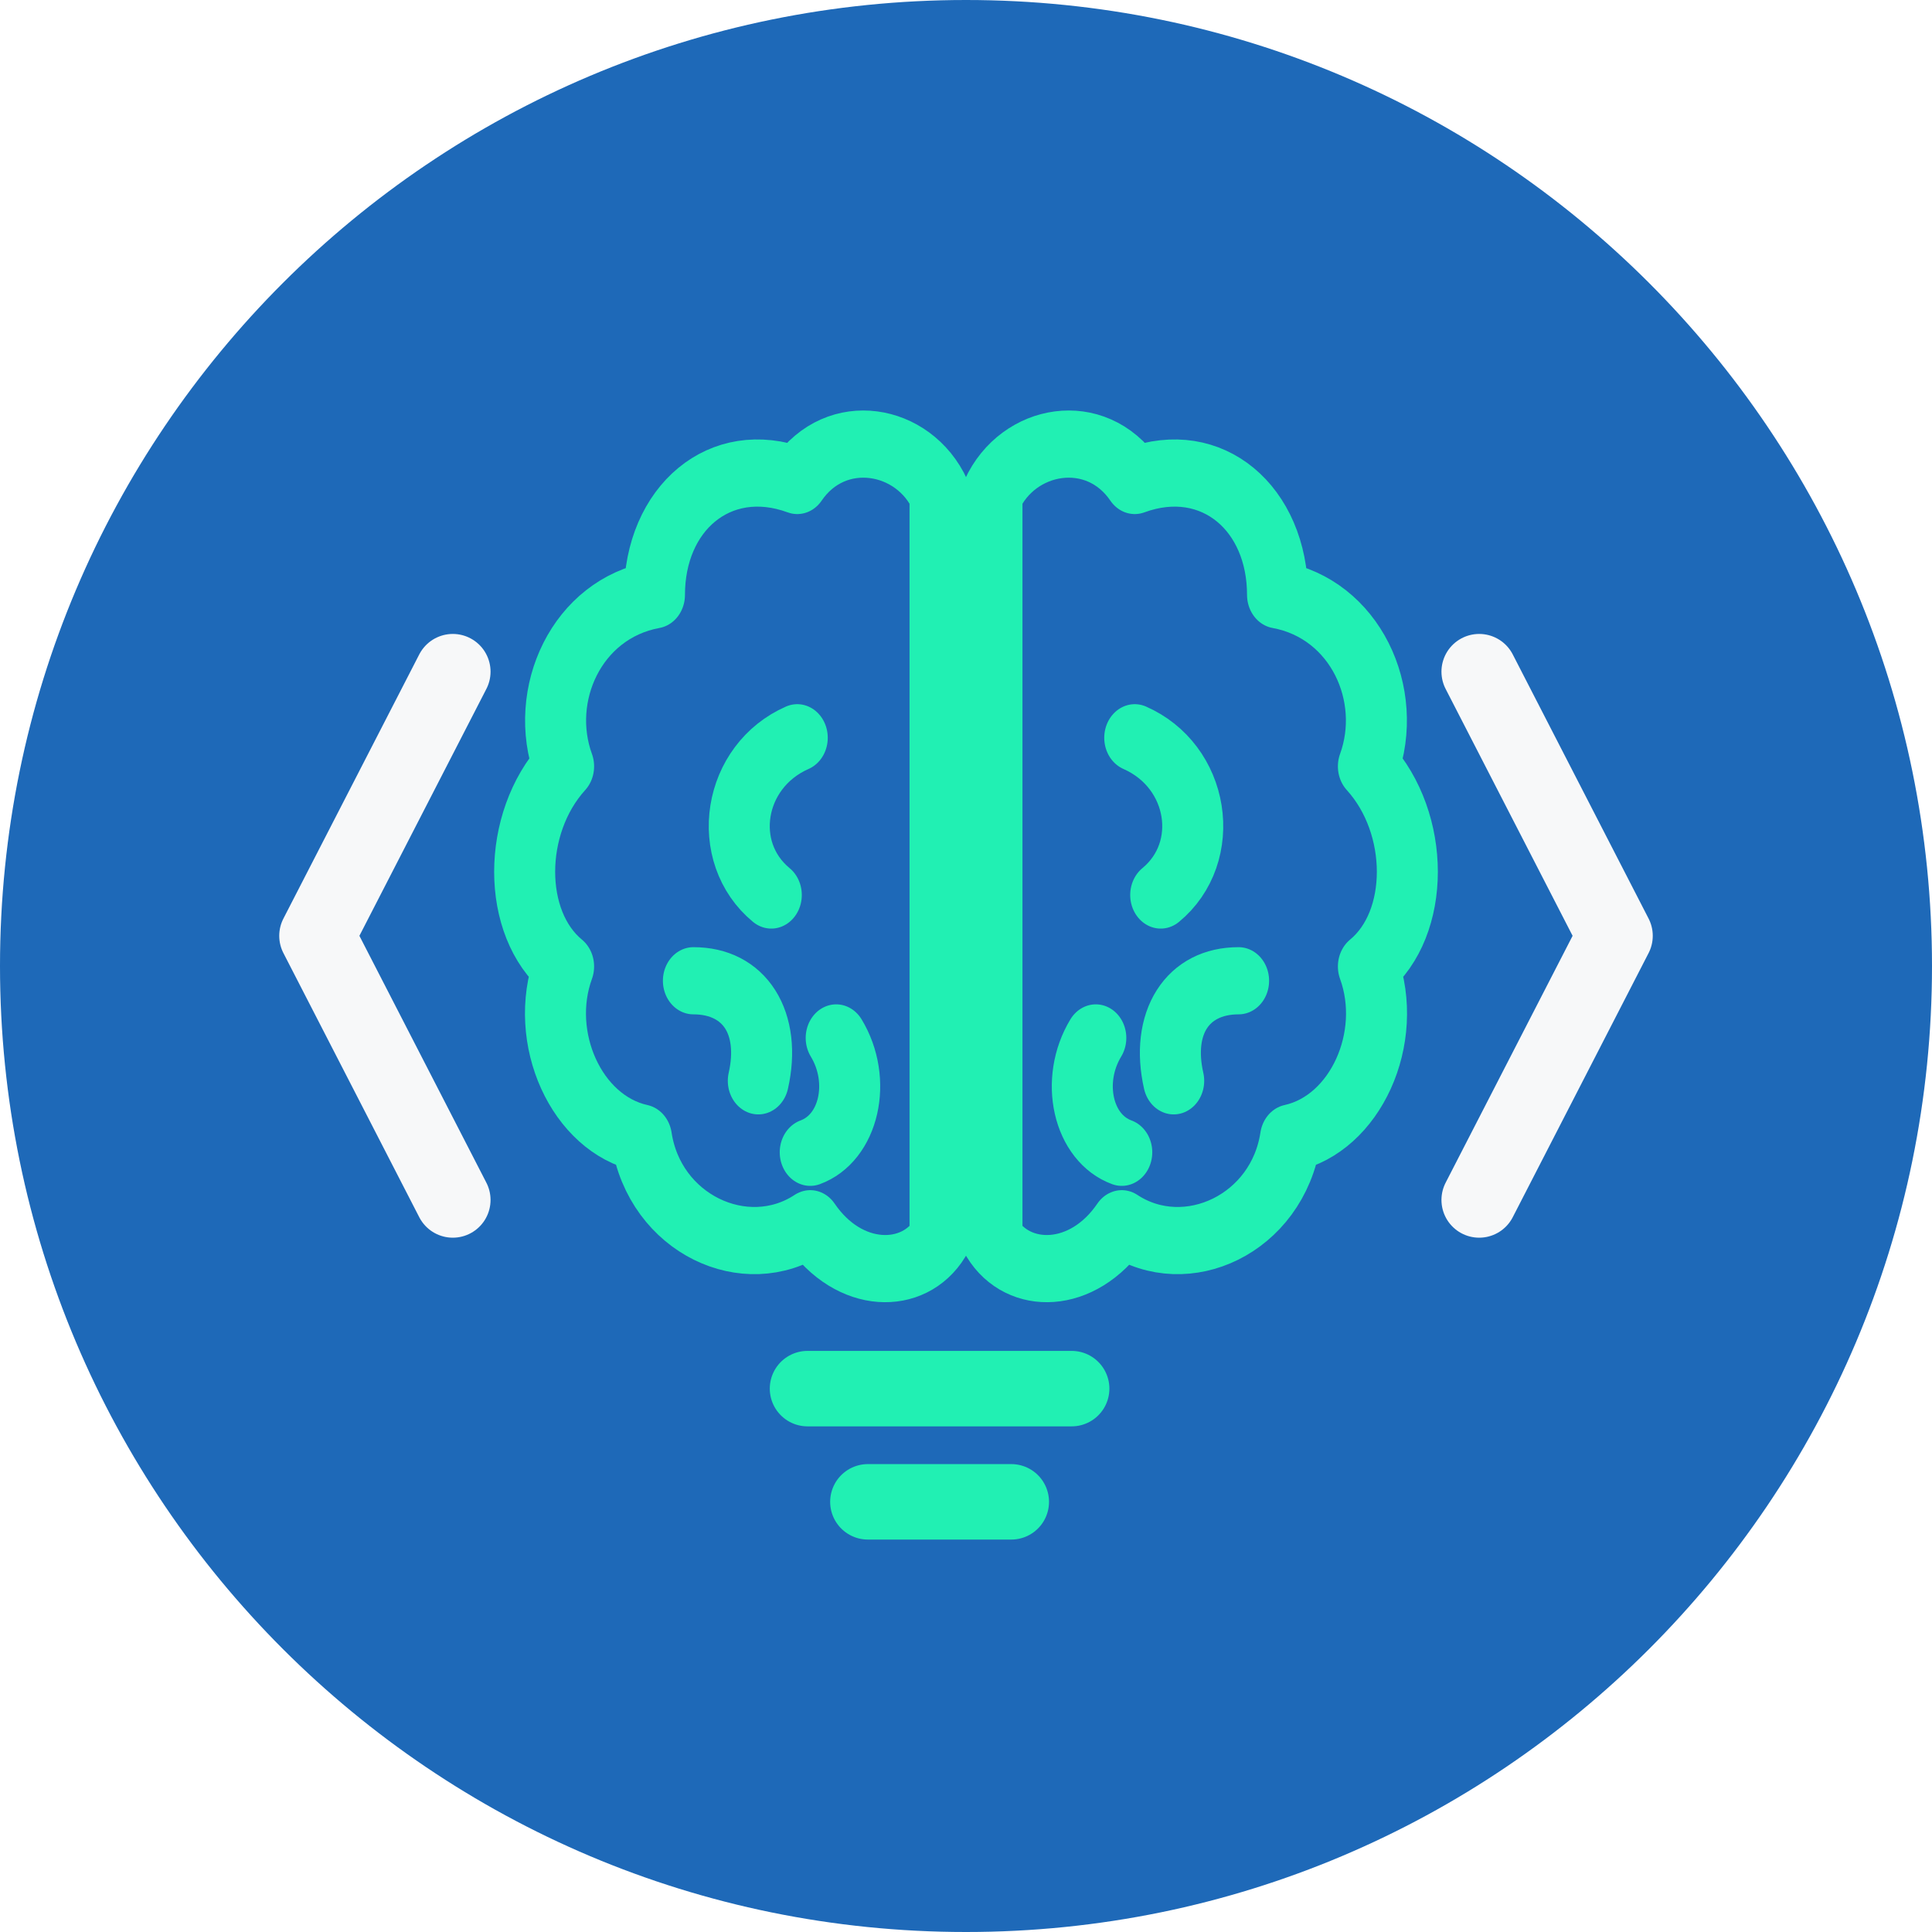
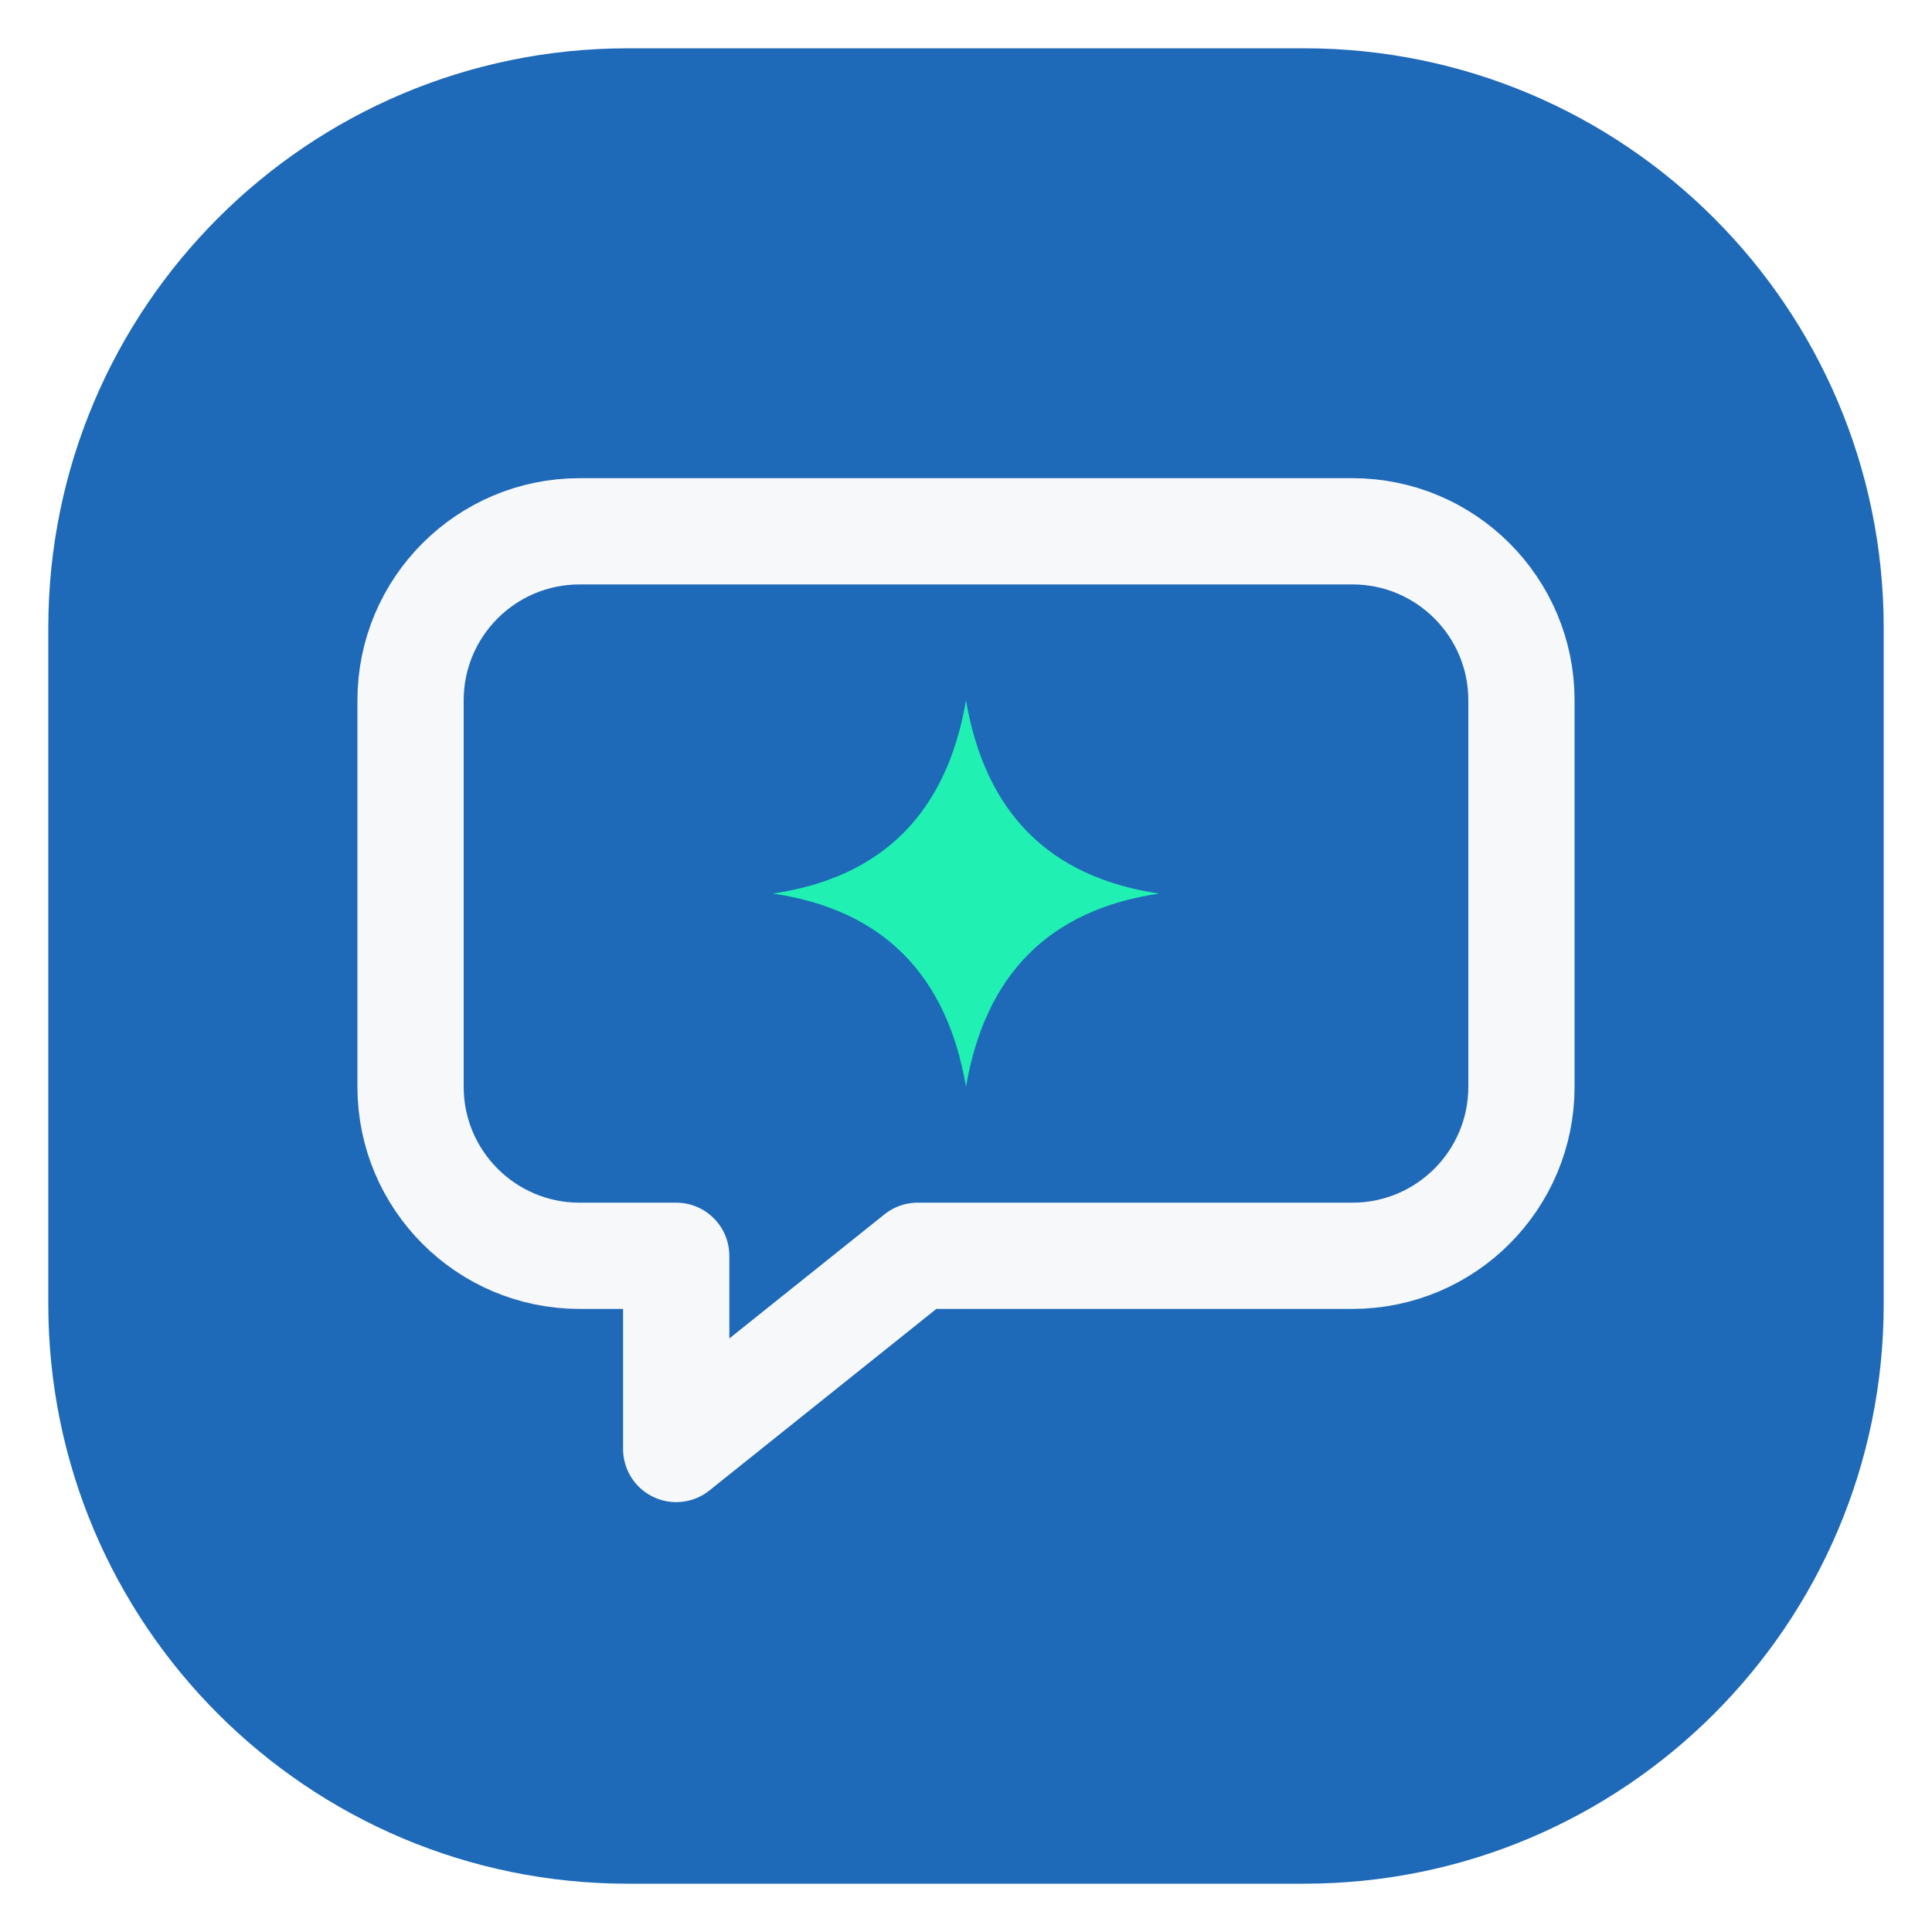
- <svg xmlns="http://www.w3.org/2000/svg" viewBox="0 0 128 128" width="128" height="128" role="img" aria-label="WorkspaceGPT: ready">
-   <circle cx="64" cy="64" r="64" fill="#1E69B8" />
-   <g fill="none" stroke="#F7F8F9" stroke-width="5" stroke-linecap="round" stroke-linejoin="round">
-     <path d="M30 44.5 L21 62 L30 79.5" />
-     <path d="M98 44.5 L107 62 L98 79.5" />
-   </g>
-   <g transform="matrix(0.86 0 0 0.947 8.96 4.37)" fill="none" stroke="#21F0B3" stroke-width="4.7" stroke-linecap="round" stroke-linejoin="round">
-     <path d="M62 30 C60 26 54 25 51 29 C45 27 40 31 40 37 C34 38 31 44 33 49 C29 53 29 60 33 63 C31 68 34 74 39 75 C40 81 47 84 52 81 C55 85 60 85 62 82 Z" />
-     <path d="M51 47 C46 49 45 55 49 58 M43 64 C47 64 49 67 48 71 M52 76 C55 75 56 71 54 68" />
-     <g transform="translate(128 0) scale(-1 1)">
-       <path d="M62 30 C60 26 54 25 51 29 C45 27 40 31 40 37 C34 38 31 44 33 49 C29 53 29 60 33 63 C31 68 34 74 39 75 C40 81 47 84 52 81 C55 85 60 85 62 82 Z" />
-       <path d="M51 47 C46 49 45 55 49 58 M43 64 C47 64 49 67 48 71 M52 76 C55 75 56 71 54 68" />
-     </g>
-   </g>
-   <g class="bulb" stroke="#21F0B3" stroke-width="5" stroke-linecap="round">
-     <path d="M53.5 92 H71" />
-     <path d="M57.5 99.5 H67" />
-   </g>
+ <svg xmlns="http://www.w3.org/2000/svg" viewBox="0 0 40 40" width="128" height="128" role="img" aria-label="WorkspaceGPT: ready">
+   <style>.a{transform-box:fill-box;transform-origin:center}.s{animation:breathe 3.2s ease-in-out infinite}@keyframes breathe{50%{transform:scale(1.3);opacity:.7}}@media (prefers-reduced-motion: reduce){*{animation:none!important}}</style>
+   <rect x="1" y="1" width="38" height="38" rx="12" fill="#1E69B8" />
+   <path d="M12 11h16a3.5 3.5 0 0 1 3.5 3.5v8a3.5 3.5 0 0 1-3.5 3.5h-9l-5 4v-4h-2a3.5 3.5 0 0 1-3.5-3.5v-8A3.5 3.5 0 0 1 12 11Z" fill="none" stroke="#F7F8F9" stroke-width="2.2" stroke-linejoin="round" />
+   <path class="a s" d="M20 14.5Q20.6 18 24 18.5 20.6 19 20 22.5 19.4 19 16 18.5 19.4 18 20 14.5Z" fill="#21F0B3" />
</svg>
